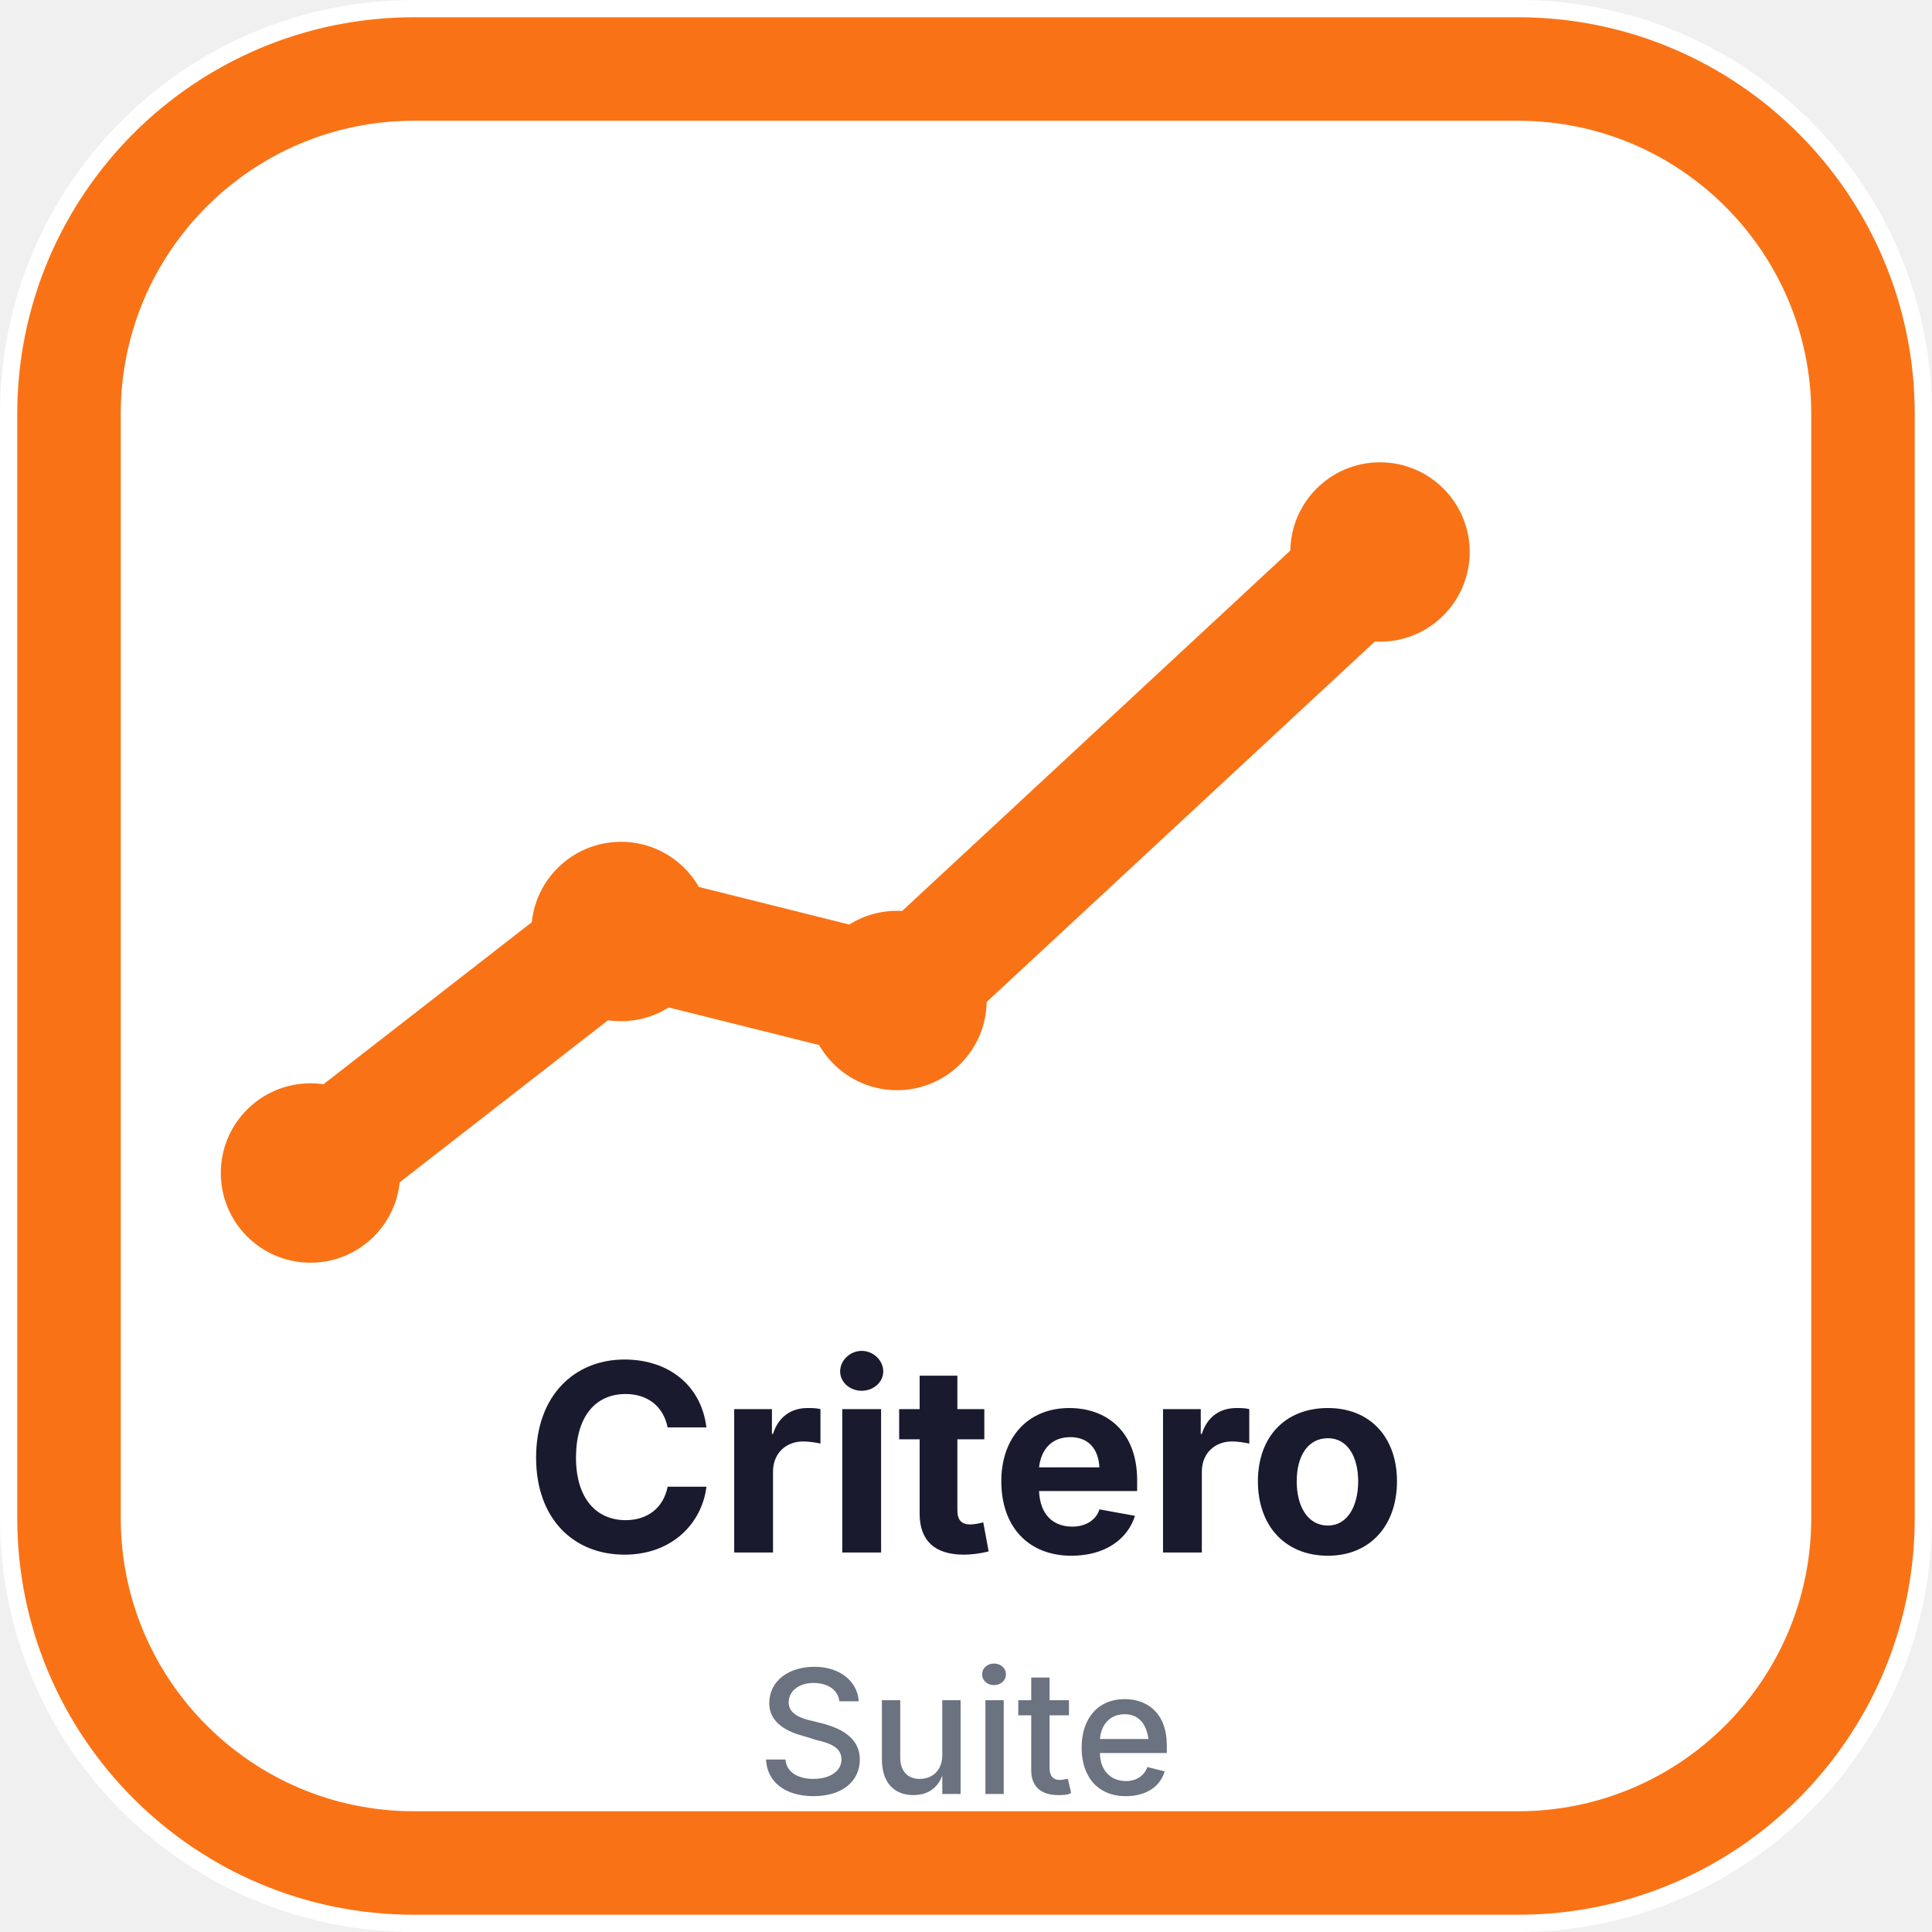
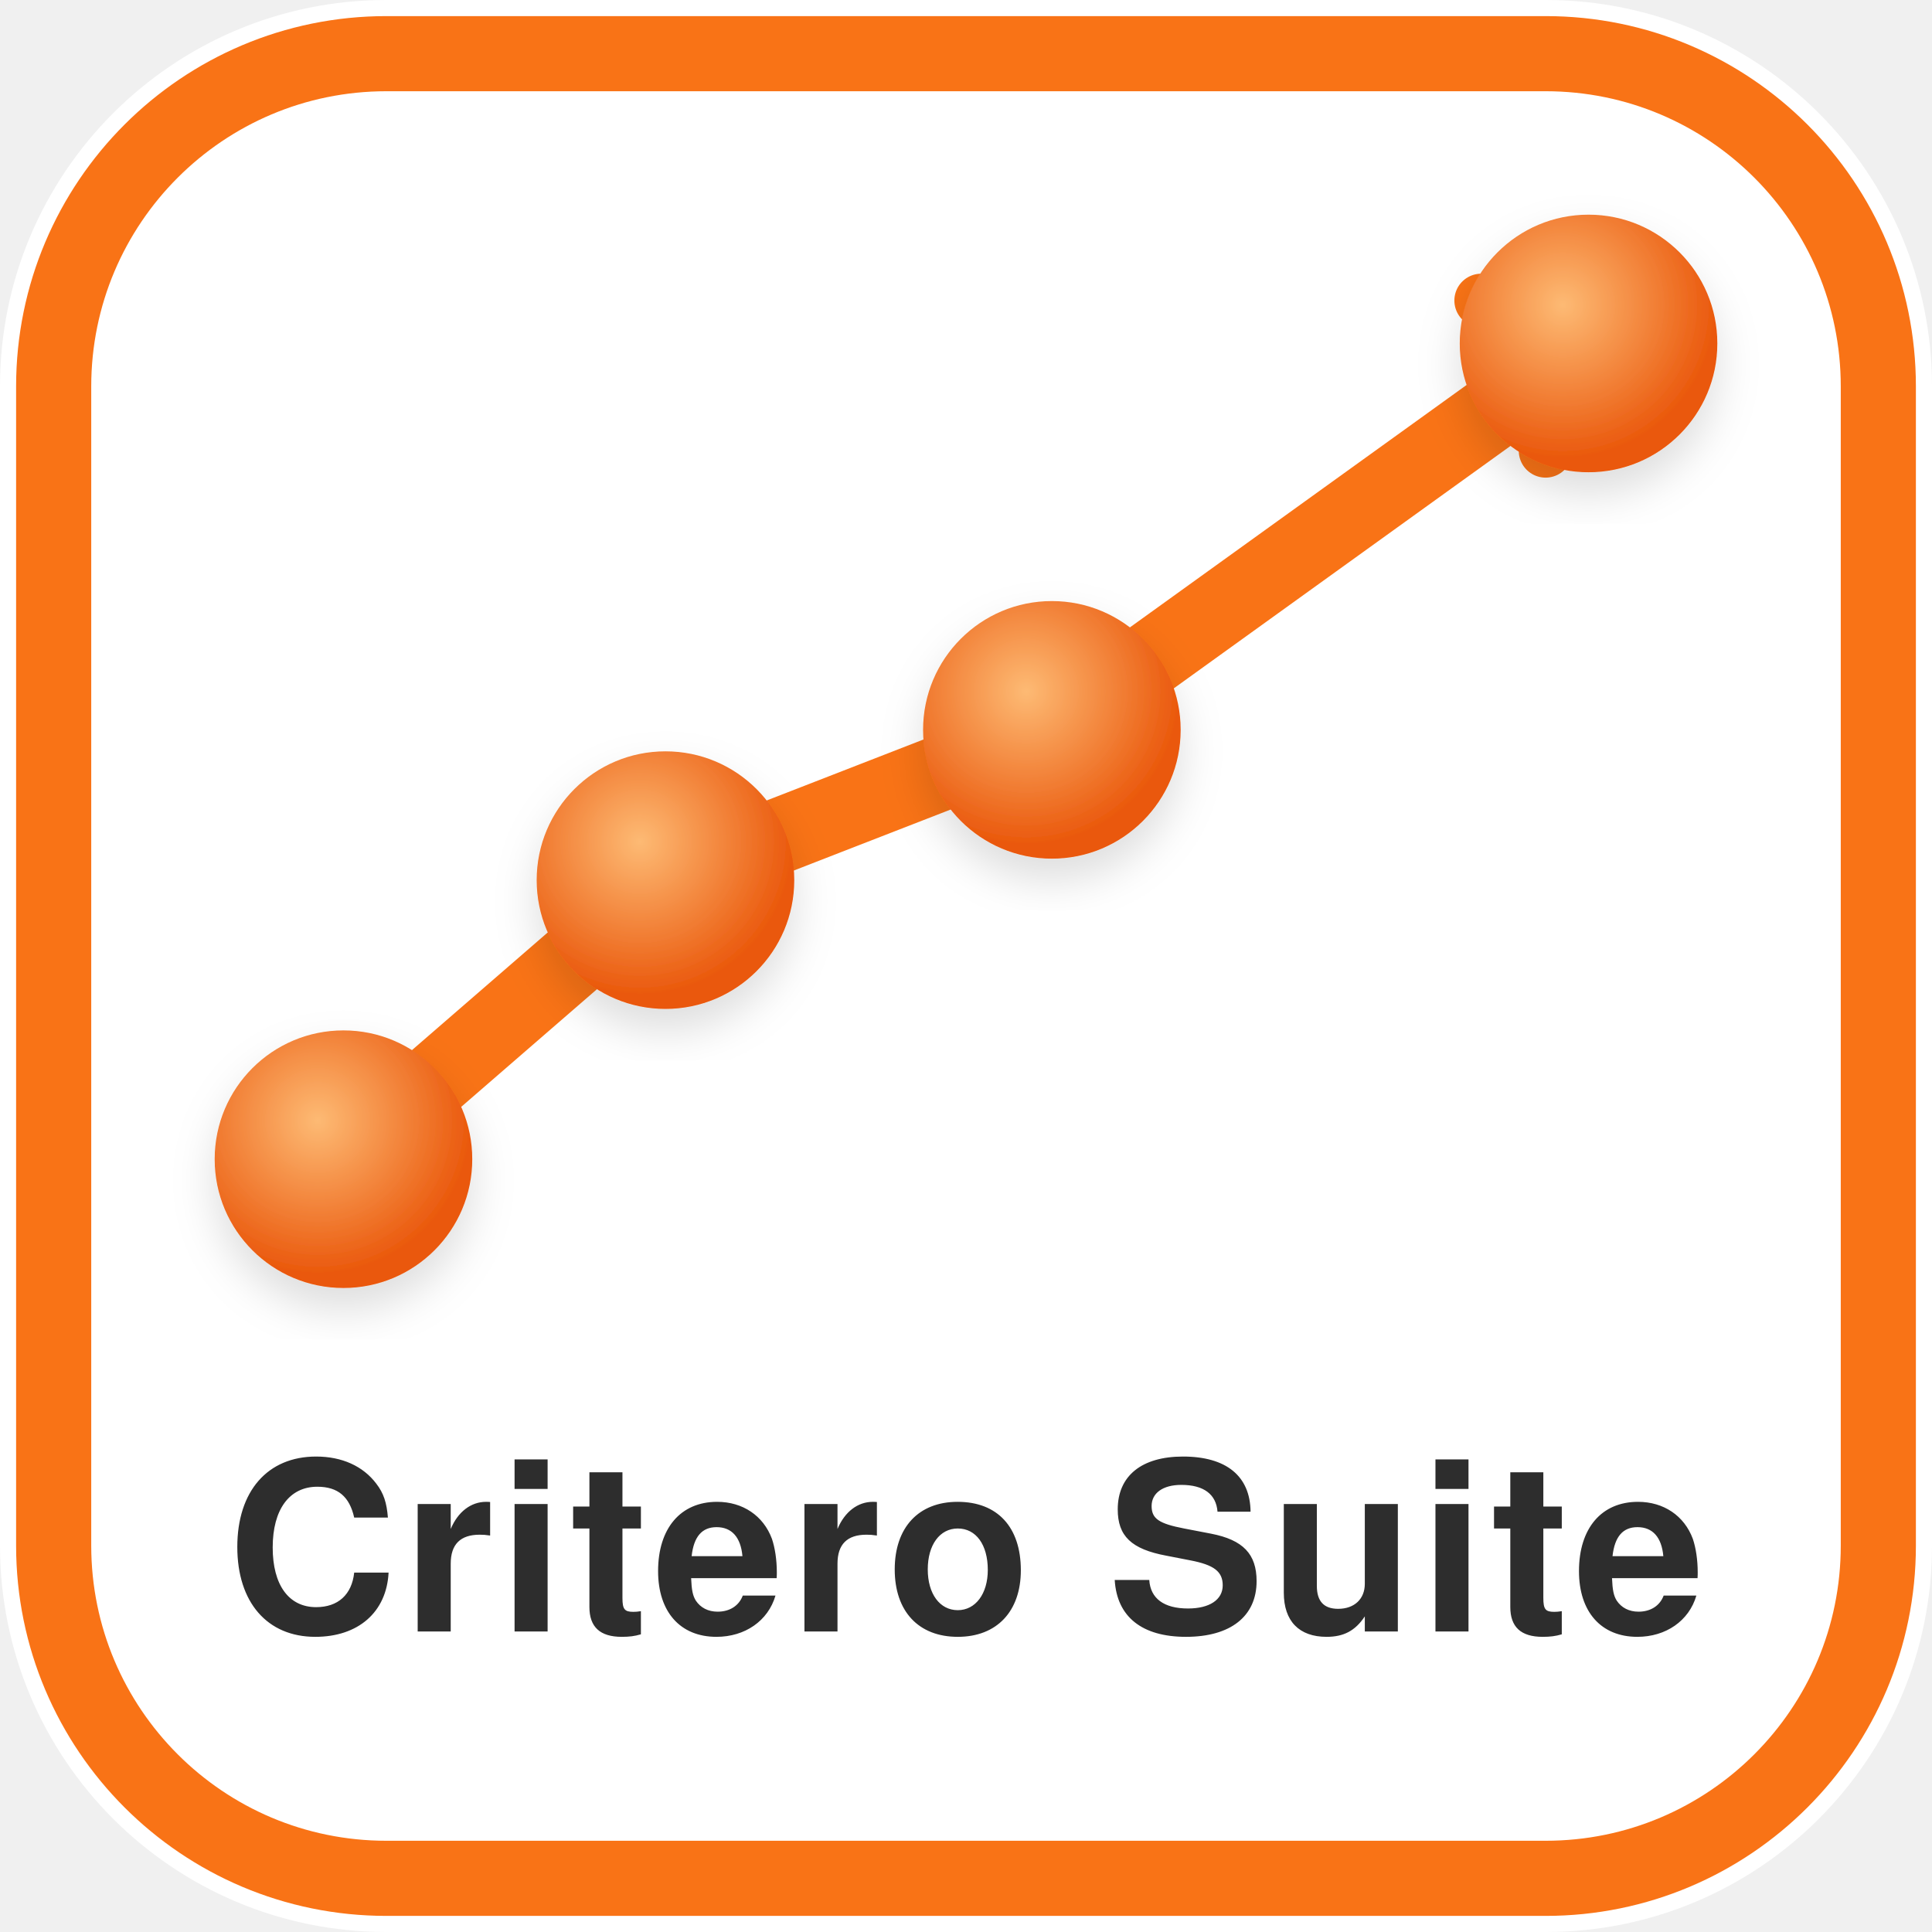
- <svg xmlns="http://www.w3.org/2000/svg" width="28" height="28" viewBox="0 0 28 28" fill="none">
-   <rect width="28" height="28" rx="6" fill="#ffffff" />
-   <rect x="1" y="1" width="26" height="26" rx="5" stroke="#f97316" stroke-width="1.5" fill="none" />
-   <polyline points="4.5,17 9,13.5 13,14.5 20,8" fill="none" stroke="#f97316" stroke-width="1.8" stroke-linecap="round" stroke-linejoin="round" />
-   <circle cx="4.5" cy="17" r="1.3" fill="#f97316" />
-   <circle cx="9" cy="13.5" r="1.3" fill="#f97316" />
-   <circle cx="13" cy="14.5" r="1.3" fill="#f97316" />
-   <circle cx="20" cy="8" r="1.3" fill="#f97316" />
-   <text x="14" y="22.5" text-anchor="middle" font-family="system-ui, -apple-system, sans-serif" font-size="3.8" font-weight="700" fill="#1a1a2e">Critero</text>
-   <text x="14" y="26" text-anchor="middle" font-family="system-ui, -apple-system, sans-serif" font-size="2.5" font-weight="500" fill="#6b7280">Suite</text>
+ <svg xmlns="http://www.w3.org/2000/svg" width="40" height="40" viewBox="0 0 180 180">
+   <defs>
+     <radialGradient id="dot-glow" cx="40%" cy="35%" r="60%">
+       <stop offset="0%" stop-color="#fdba74" />
+       <stop offset="100%" stop-color="#ea580c" />
+     </radialGradient>
+     <filter id="shadow" x="-20%" y="-20%" width="140%" height="140%">
+       <feDropShadow dx="0" dy="2" stdDeviation="2" flood-color="#00000022" />
+     </filter>
+   </defs>
+   <rect width="180" height="180" rx="36" fill="#ffffff" />
+   <rect x="5" y="5" width="170" height="170" rx="31" stroke="#f97316" stroke-width="7" fill="none" />
+   <polyline points="32,108 62,82 98,68 148,32" fill="none" stroke="#f97316" stroke-width="7" stroke-linecap="round" stroke-linejoin="round" />
+   <polyline points="138,28 148,32 144,42" fill="none" stroke="#f97316" stroke-width="5" stroke-linecap="round" stroke-linejoin="round" />
+   <circle cx="32" cy="108" r="12" fill="url(#dot-glow)" filter="url(#shadow)" />
+   <circle cx="62" cy="82" r="12" fill="url(#dot-glow)" filter="url(#shadow)" />
+   <circle cx="98" cy="68" r="12" fill="url(#dot-glow)" filter="url(#shadow)" />
+   <circle cx="148" cy="32" r="12" fill="url(#dot-glow)" filter="url(#shadow)" />
+   <text x="90" y="152" text-anchor="middle" font-family="system-ui, -apple-system, 'Segoe UI', Helvetica, Arial, sans-serif" font-size="22" font-weight="700" fill="#2d2d2d" letter-spacing="0.5">Critero Suite</text>
</svg>
